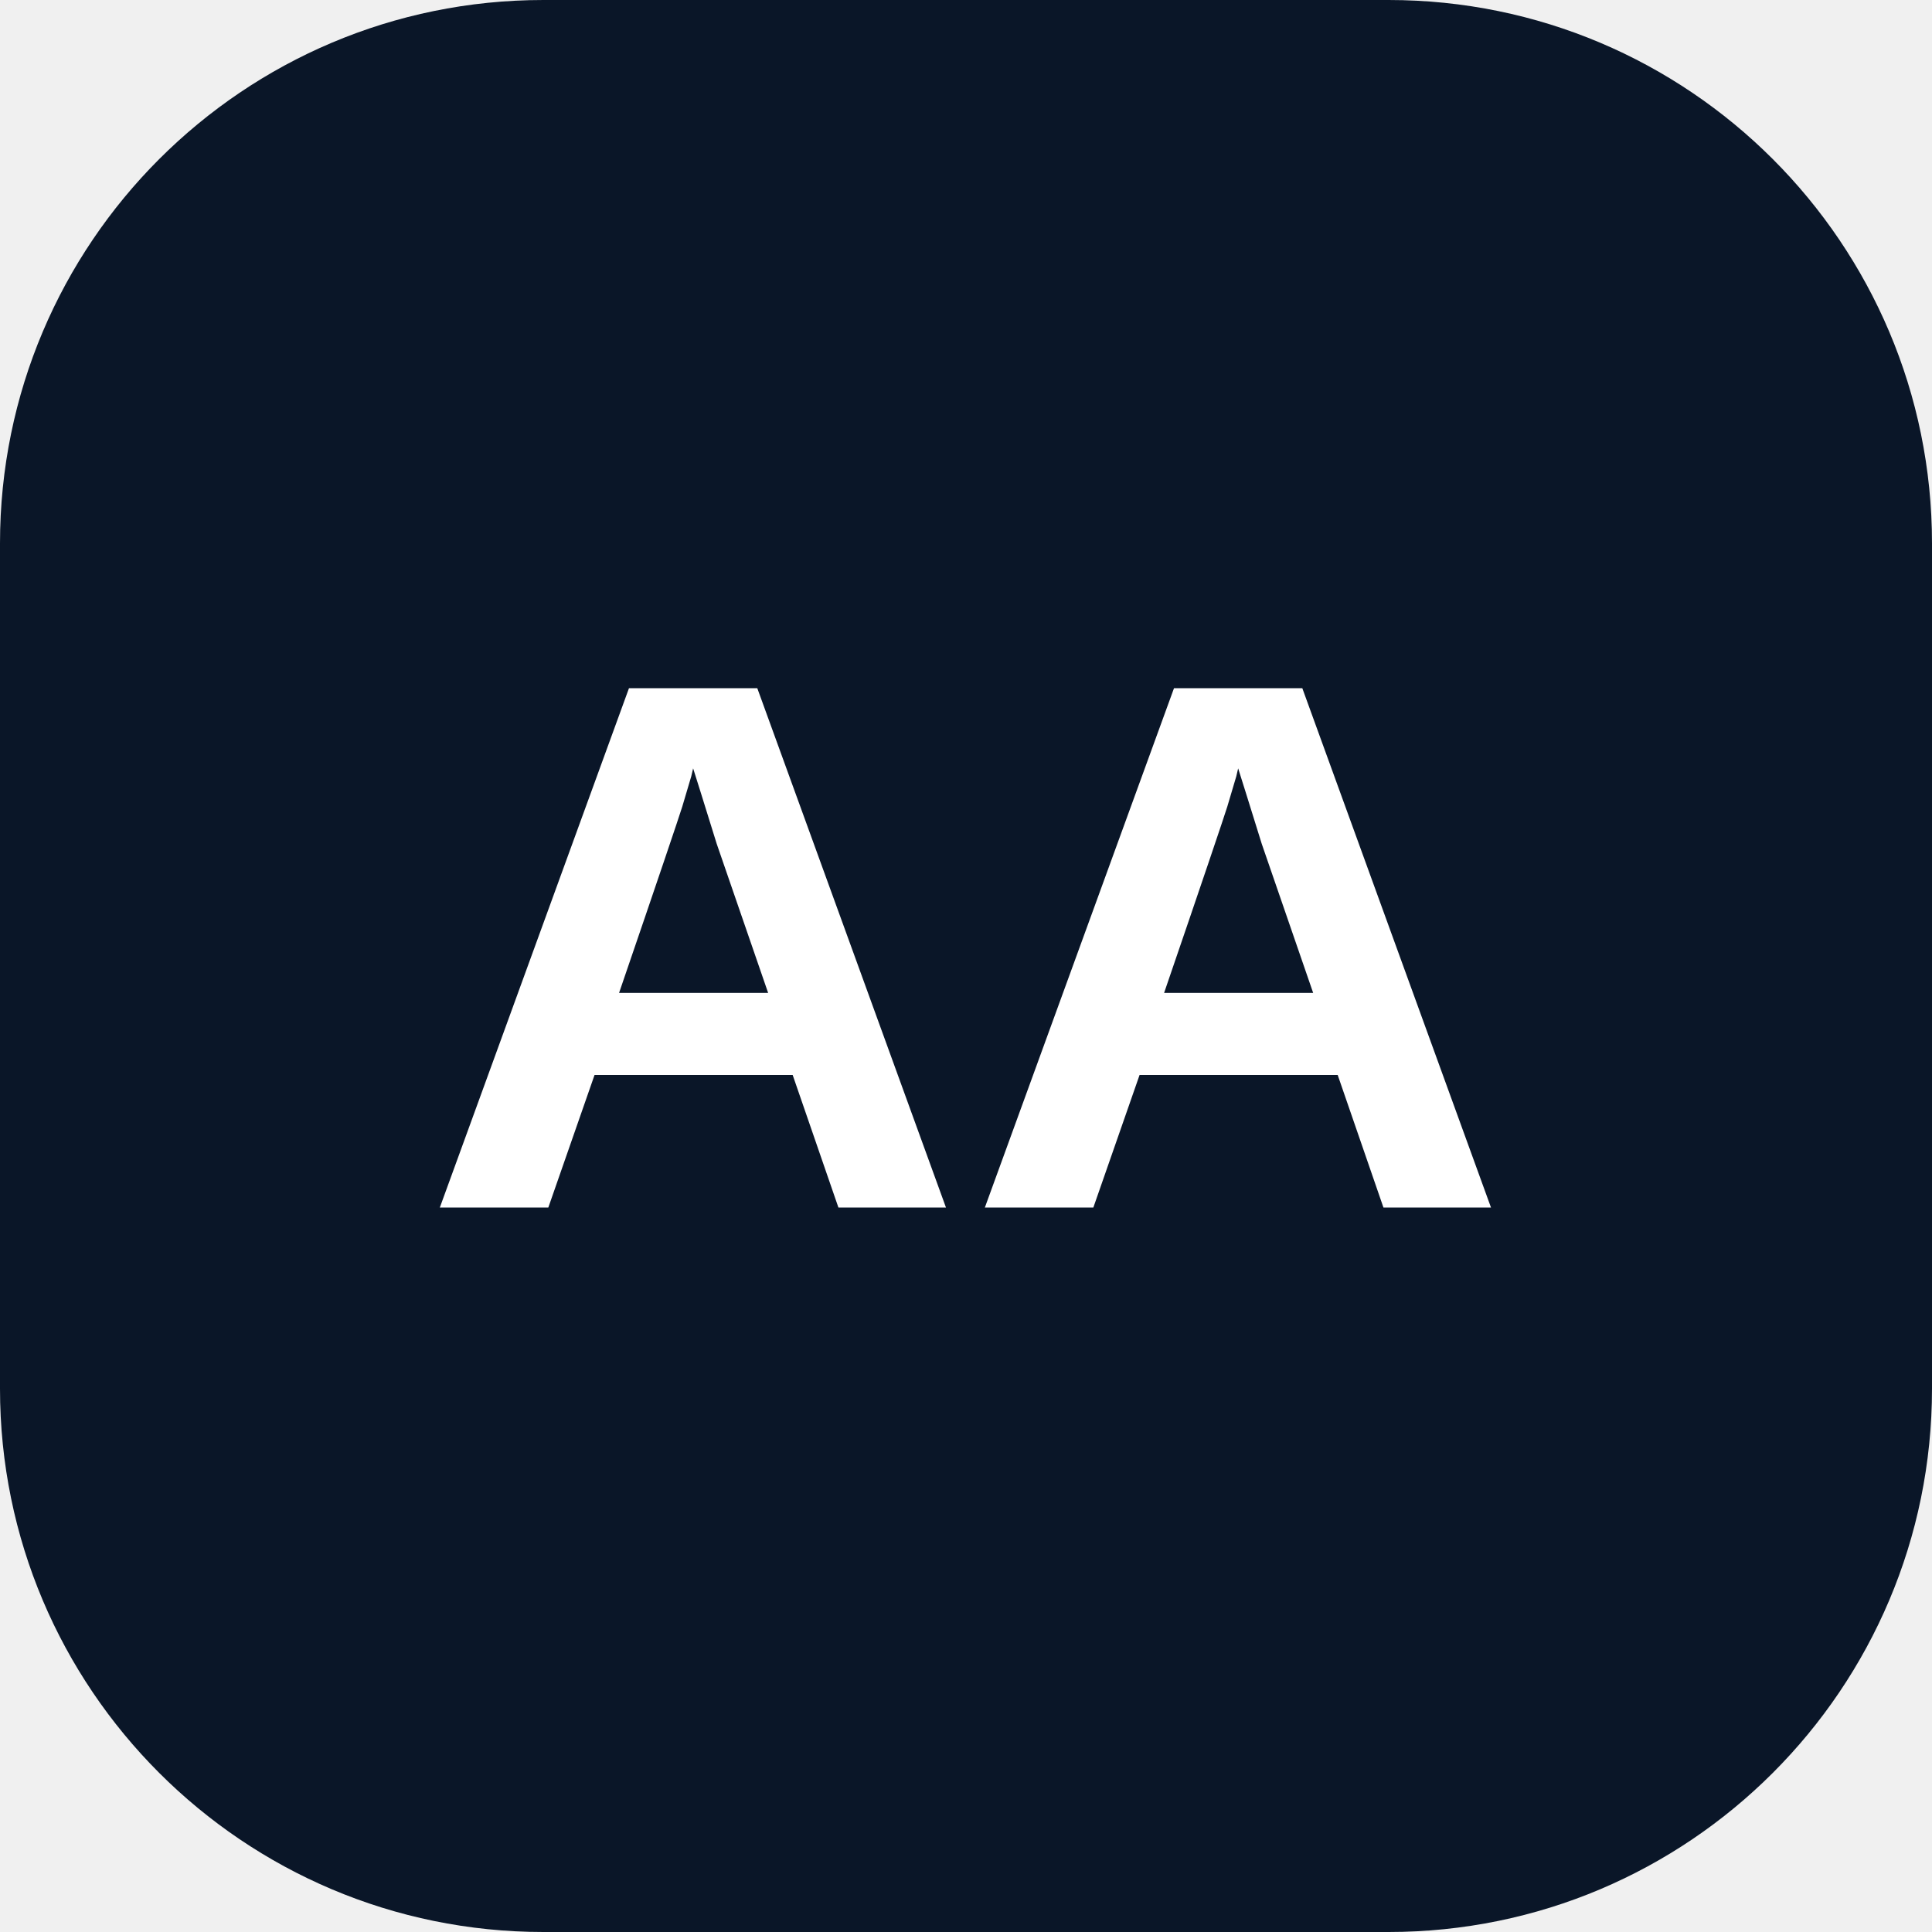
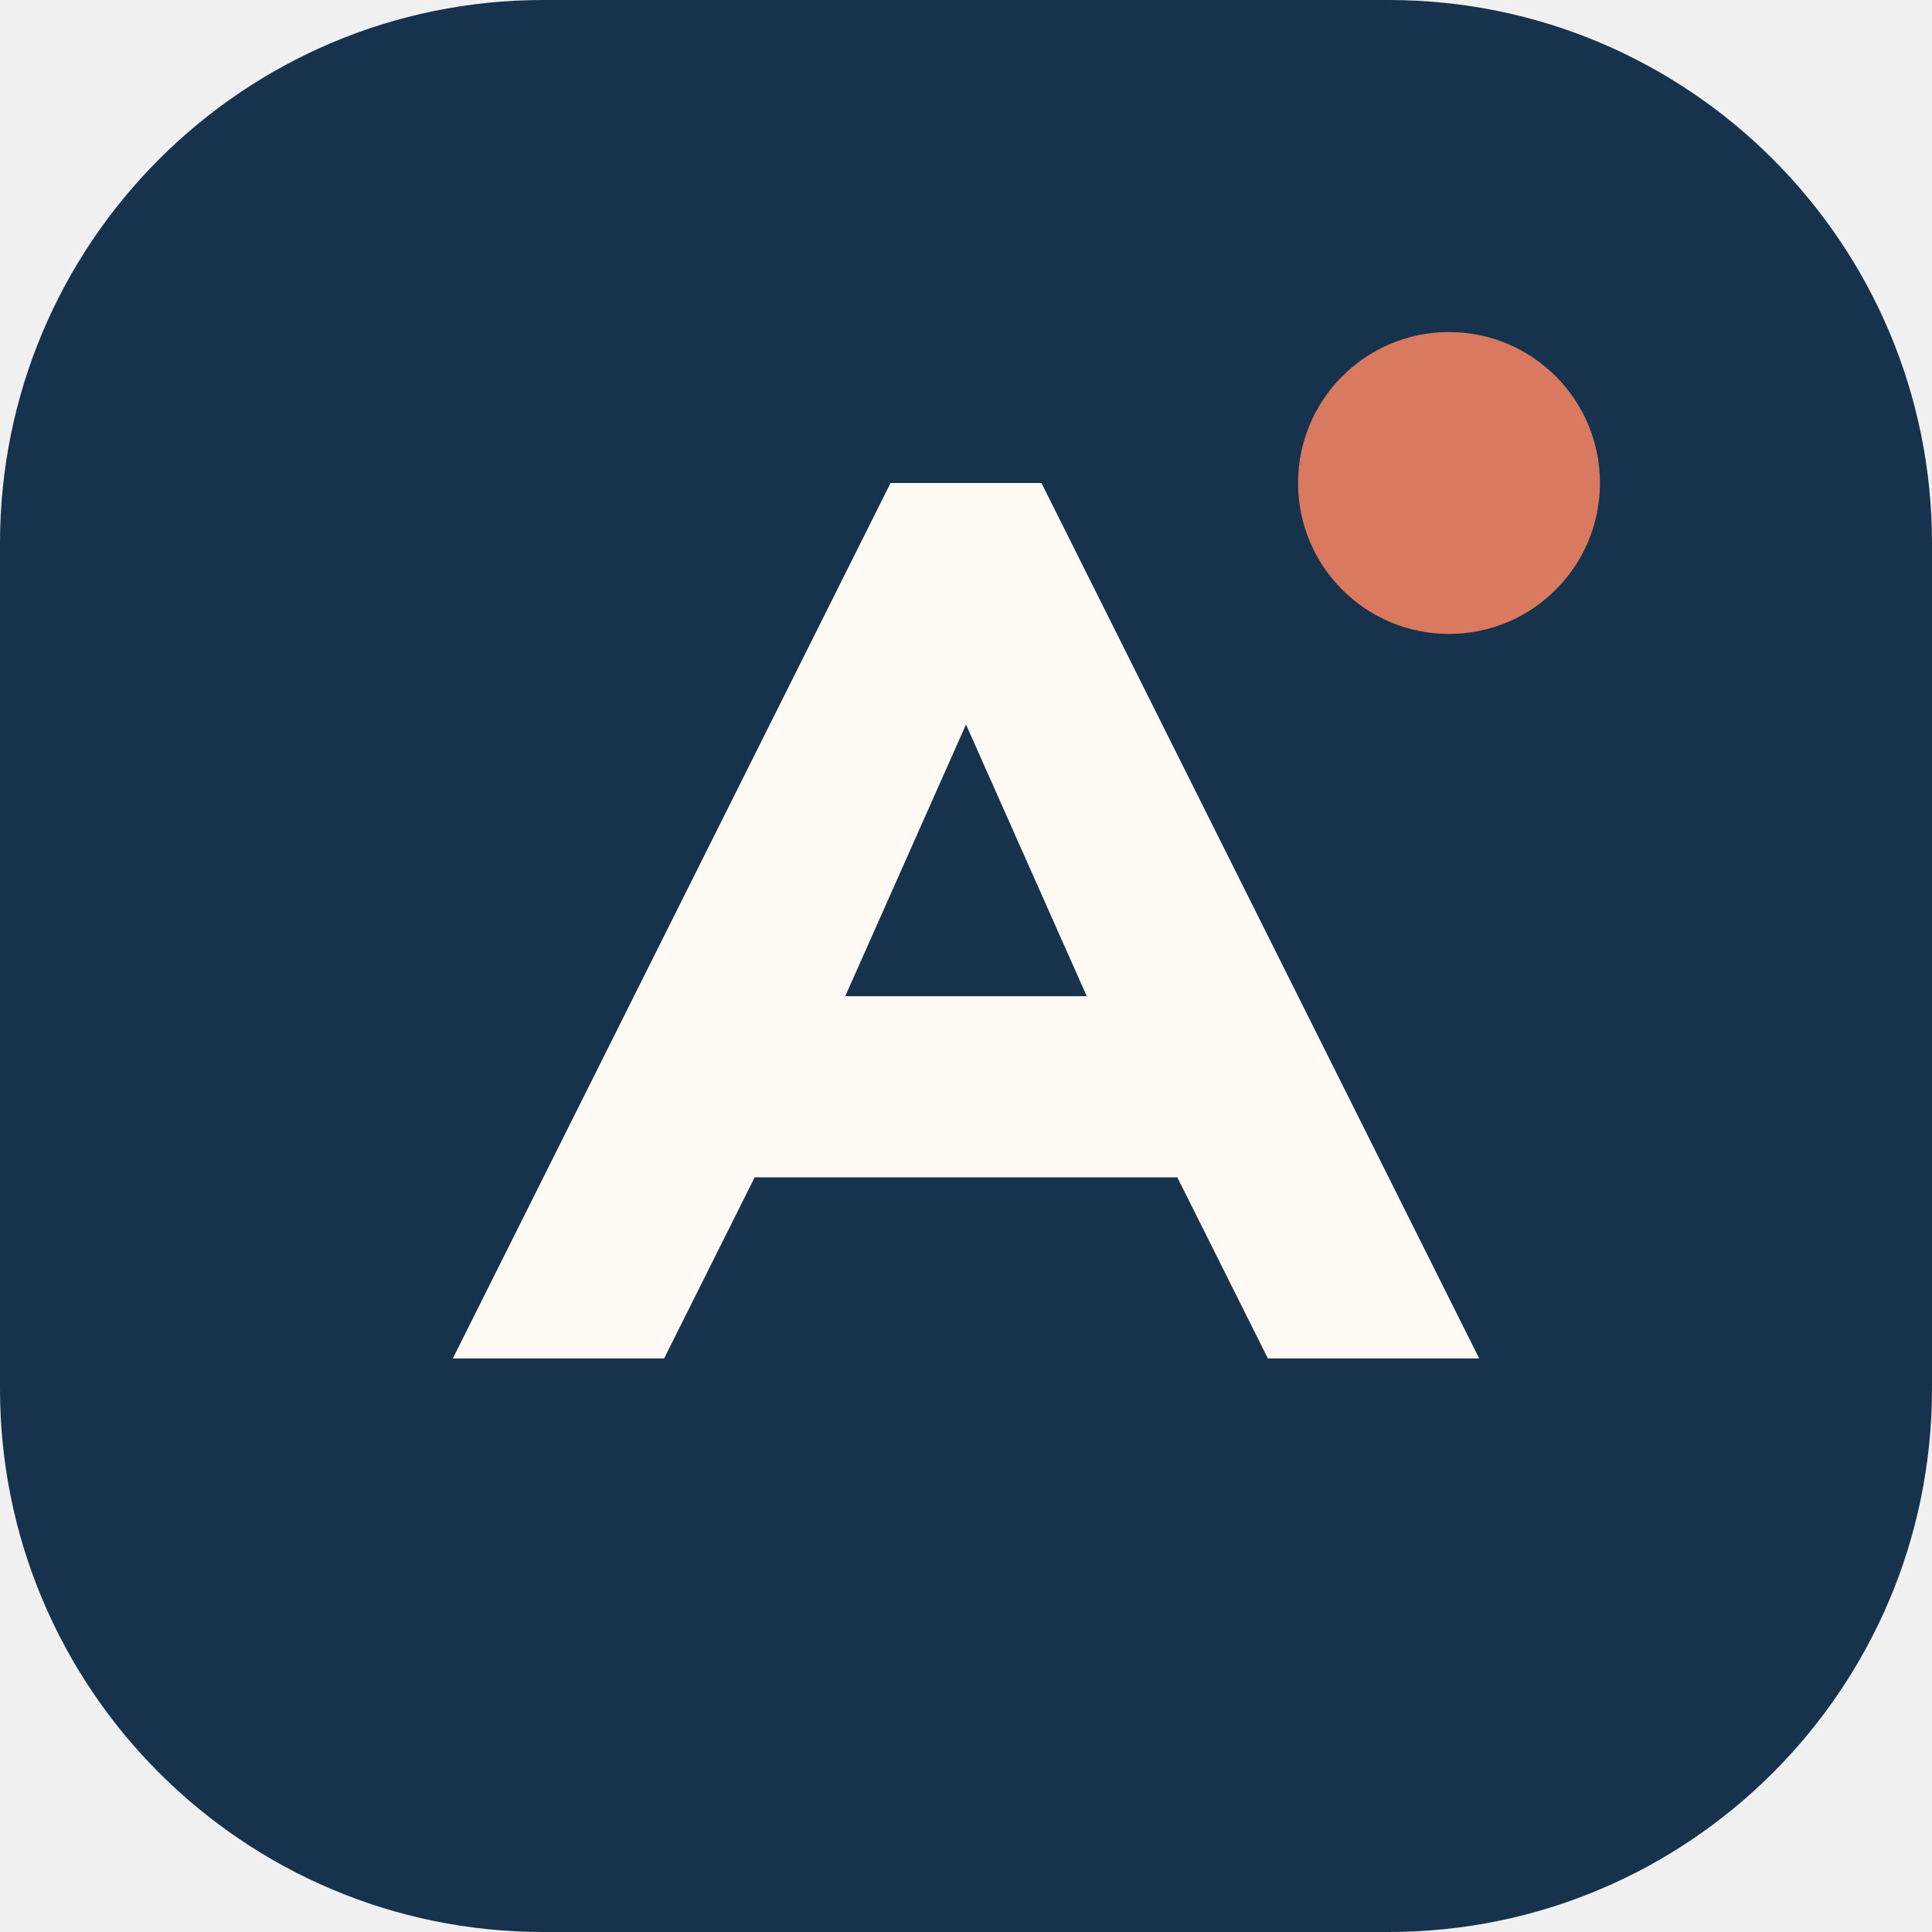
<svg xmlns="http://www.w3.org/2000/svg" viewBox="0 0 64 64">
-   <rect width="64" height="64" rx="18" fill="#0a1628" />
-   <text x="32" y="40" text-anchor="middle" font-family="Arial, sans-serif" font-size="25" font-weight="700" fill="#fff">AA</text>
+   <rect width="64" height="64" rx="18" fill="#17324d" />
+   <path d="M15 45 29.5 16h5L49 45h-7l-3-6H25l-3 6h-7Zm13-12h8l-4-9-4 9Z" fill="#fffaf3" />
+   <circle cx="48" cy="16" r="5" fill="#d9795f" />
</svg>
